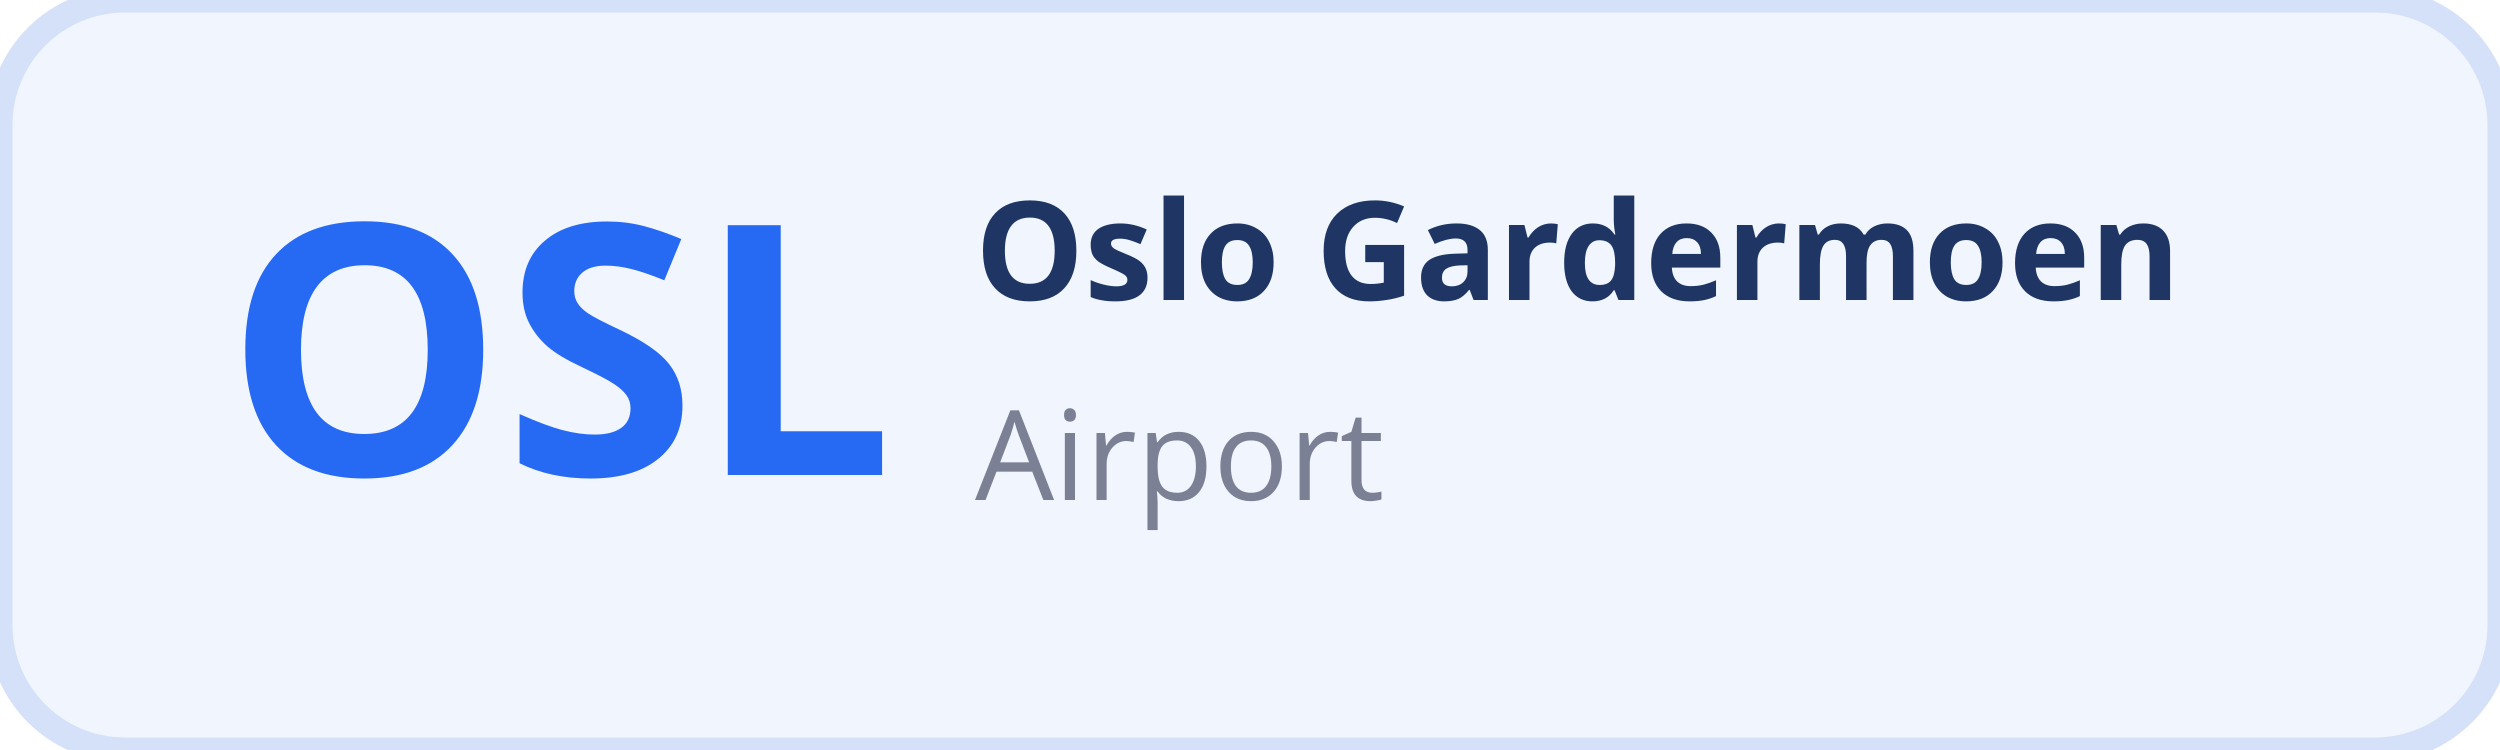
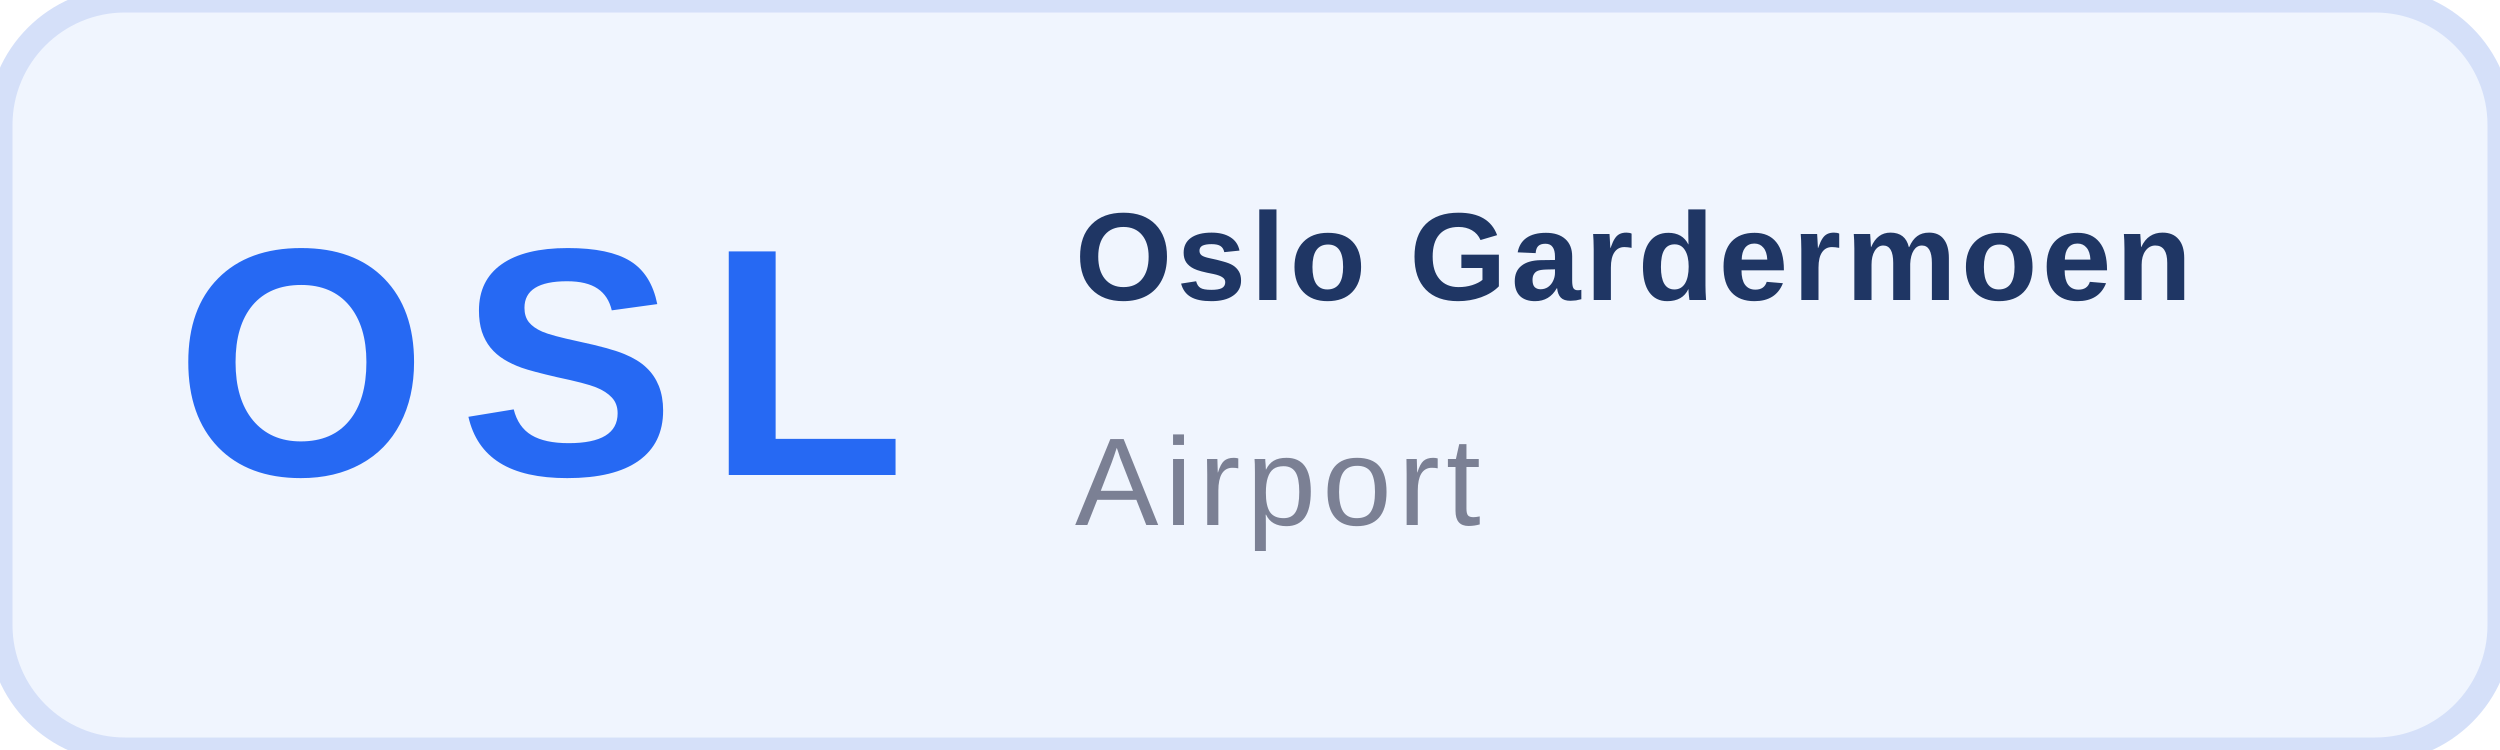
<svg xmlns="http://www.w3.org/2000/svg" width="200" height="60" viewBox="0 0 200 60" role="img" aria-label="Oslo Gardermoen">
  <rect x="0" y="0" width="200" height="60" rx="10" fill="#f0f5fe" stroke="#d5e0f9" stroke-width="2" />
-   <text x="18" y="38" font-family="Open Sans, Arial, sans-serif" font-size="28" font-weight="700" fill="#2669f3">OSL</text>
-   <text x="78" y="24" font-family="Open Sans, Arial, sans-serif" font-size="11" font-weight="700" fill="#1f3664">Oslo Gardermoen</text>
-   <text x="78" y="40" font-family="Open Sans, Arial, sans-serif" font-size="10" fill="#7b8094">Airport</text>
+   <text x="14" y="38" font-family="Arial, Helvetica, sans-serif" font-size="26" font-weight="700" letter-spacing="2.5" fill="#2669f3">OSL</text>
+   <text x="86" y="24" font-family="Arial, Helvetica, sans-serif" font-size="10" font-weight="700" letter-spacing="0.35" fill="#1f3664">Oslo Gardermoen</text>
+   <text x="86" y="42" font-family="Arial, Helvetica, sans-serif" font-size="10" letter-spacing="0.5" fill="#7b8094">Airport</text>
</svg>
